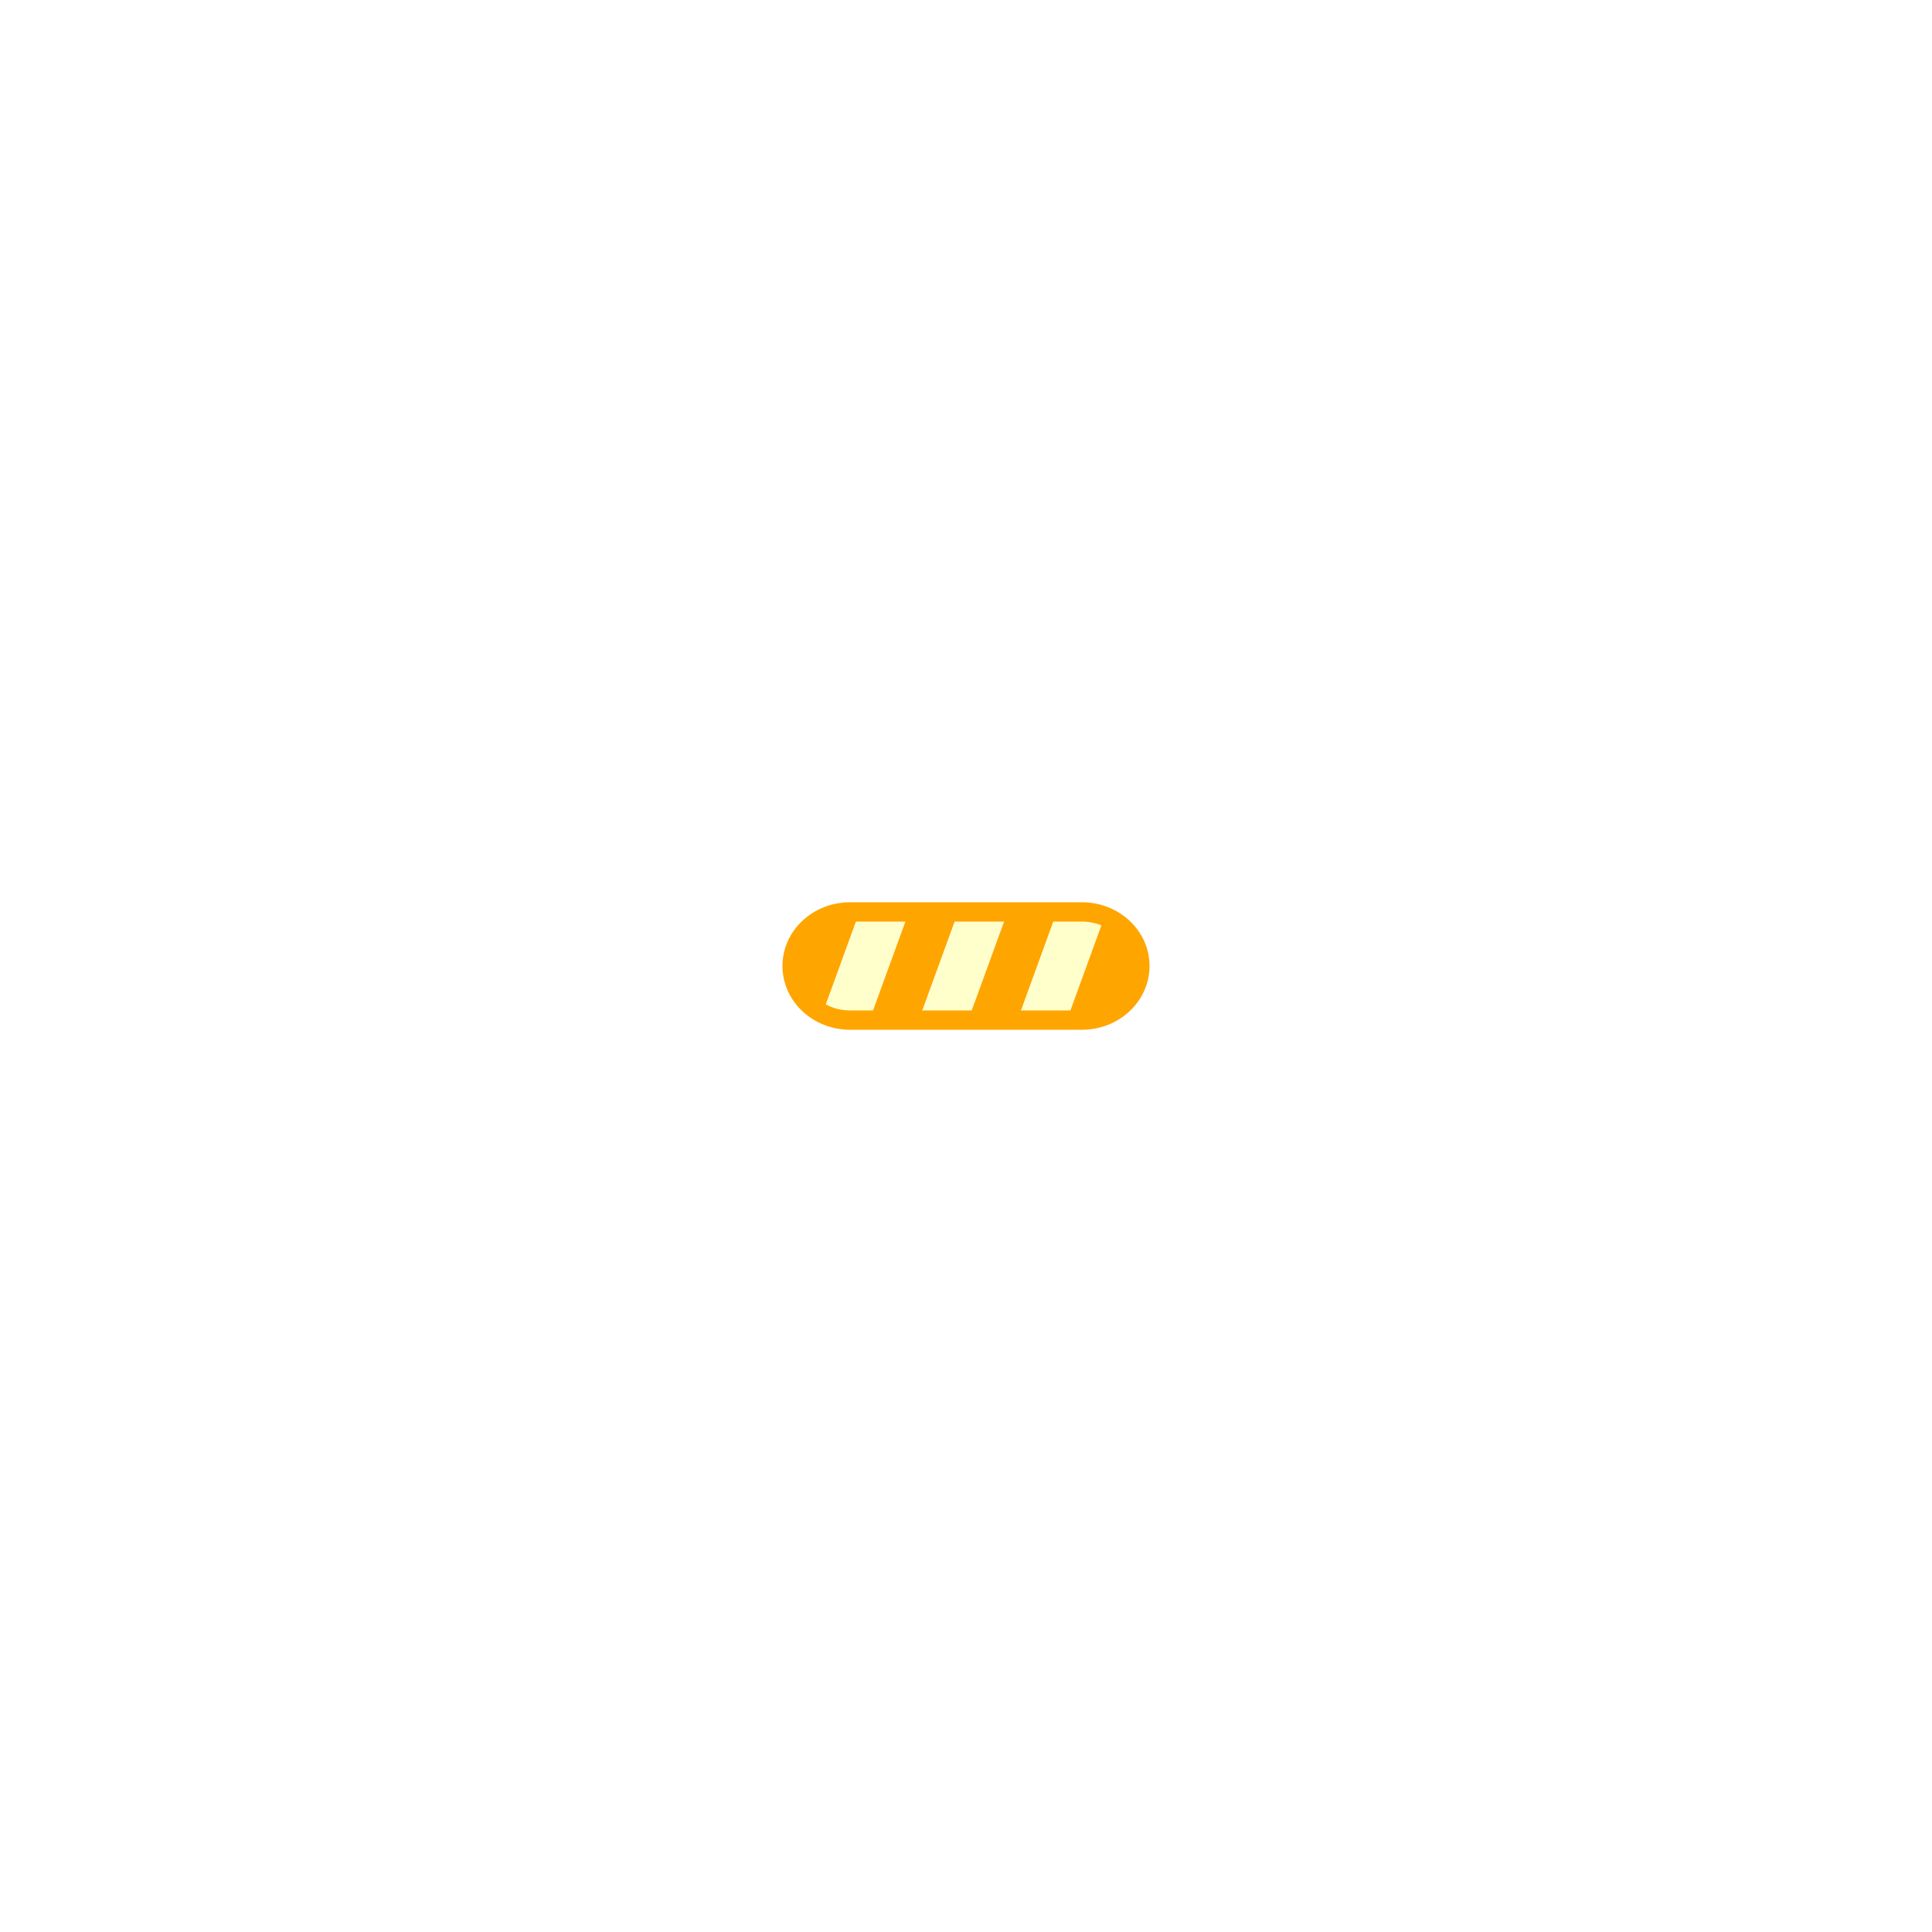
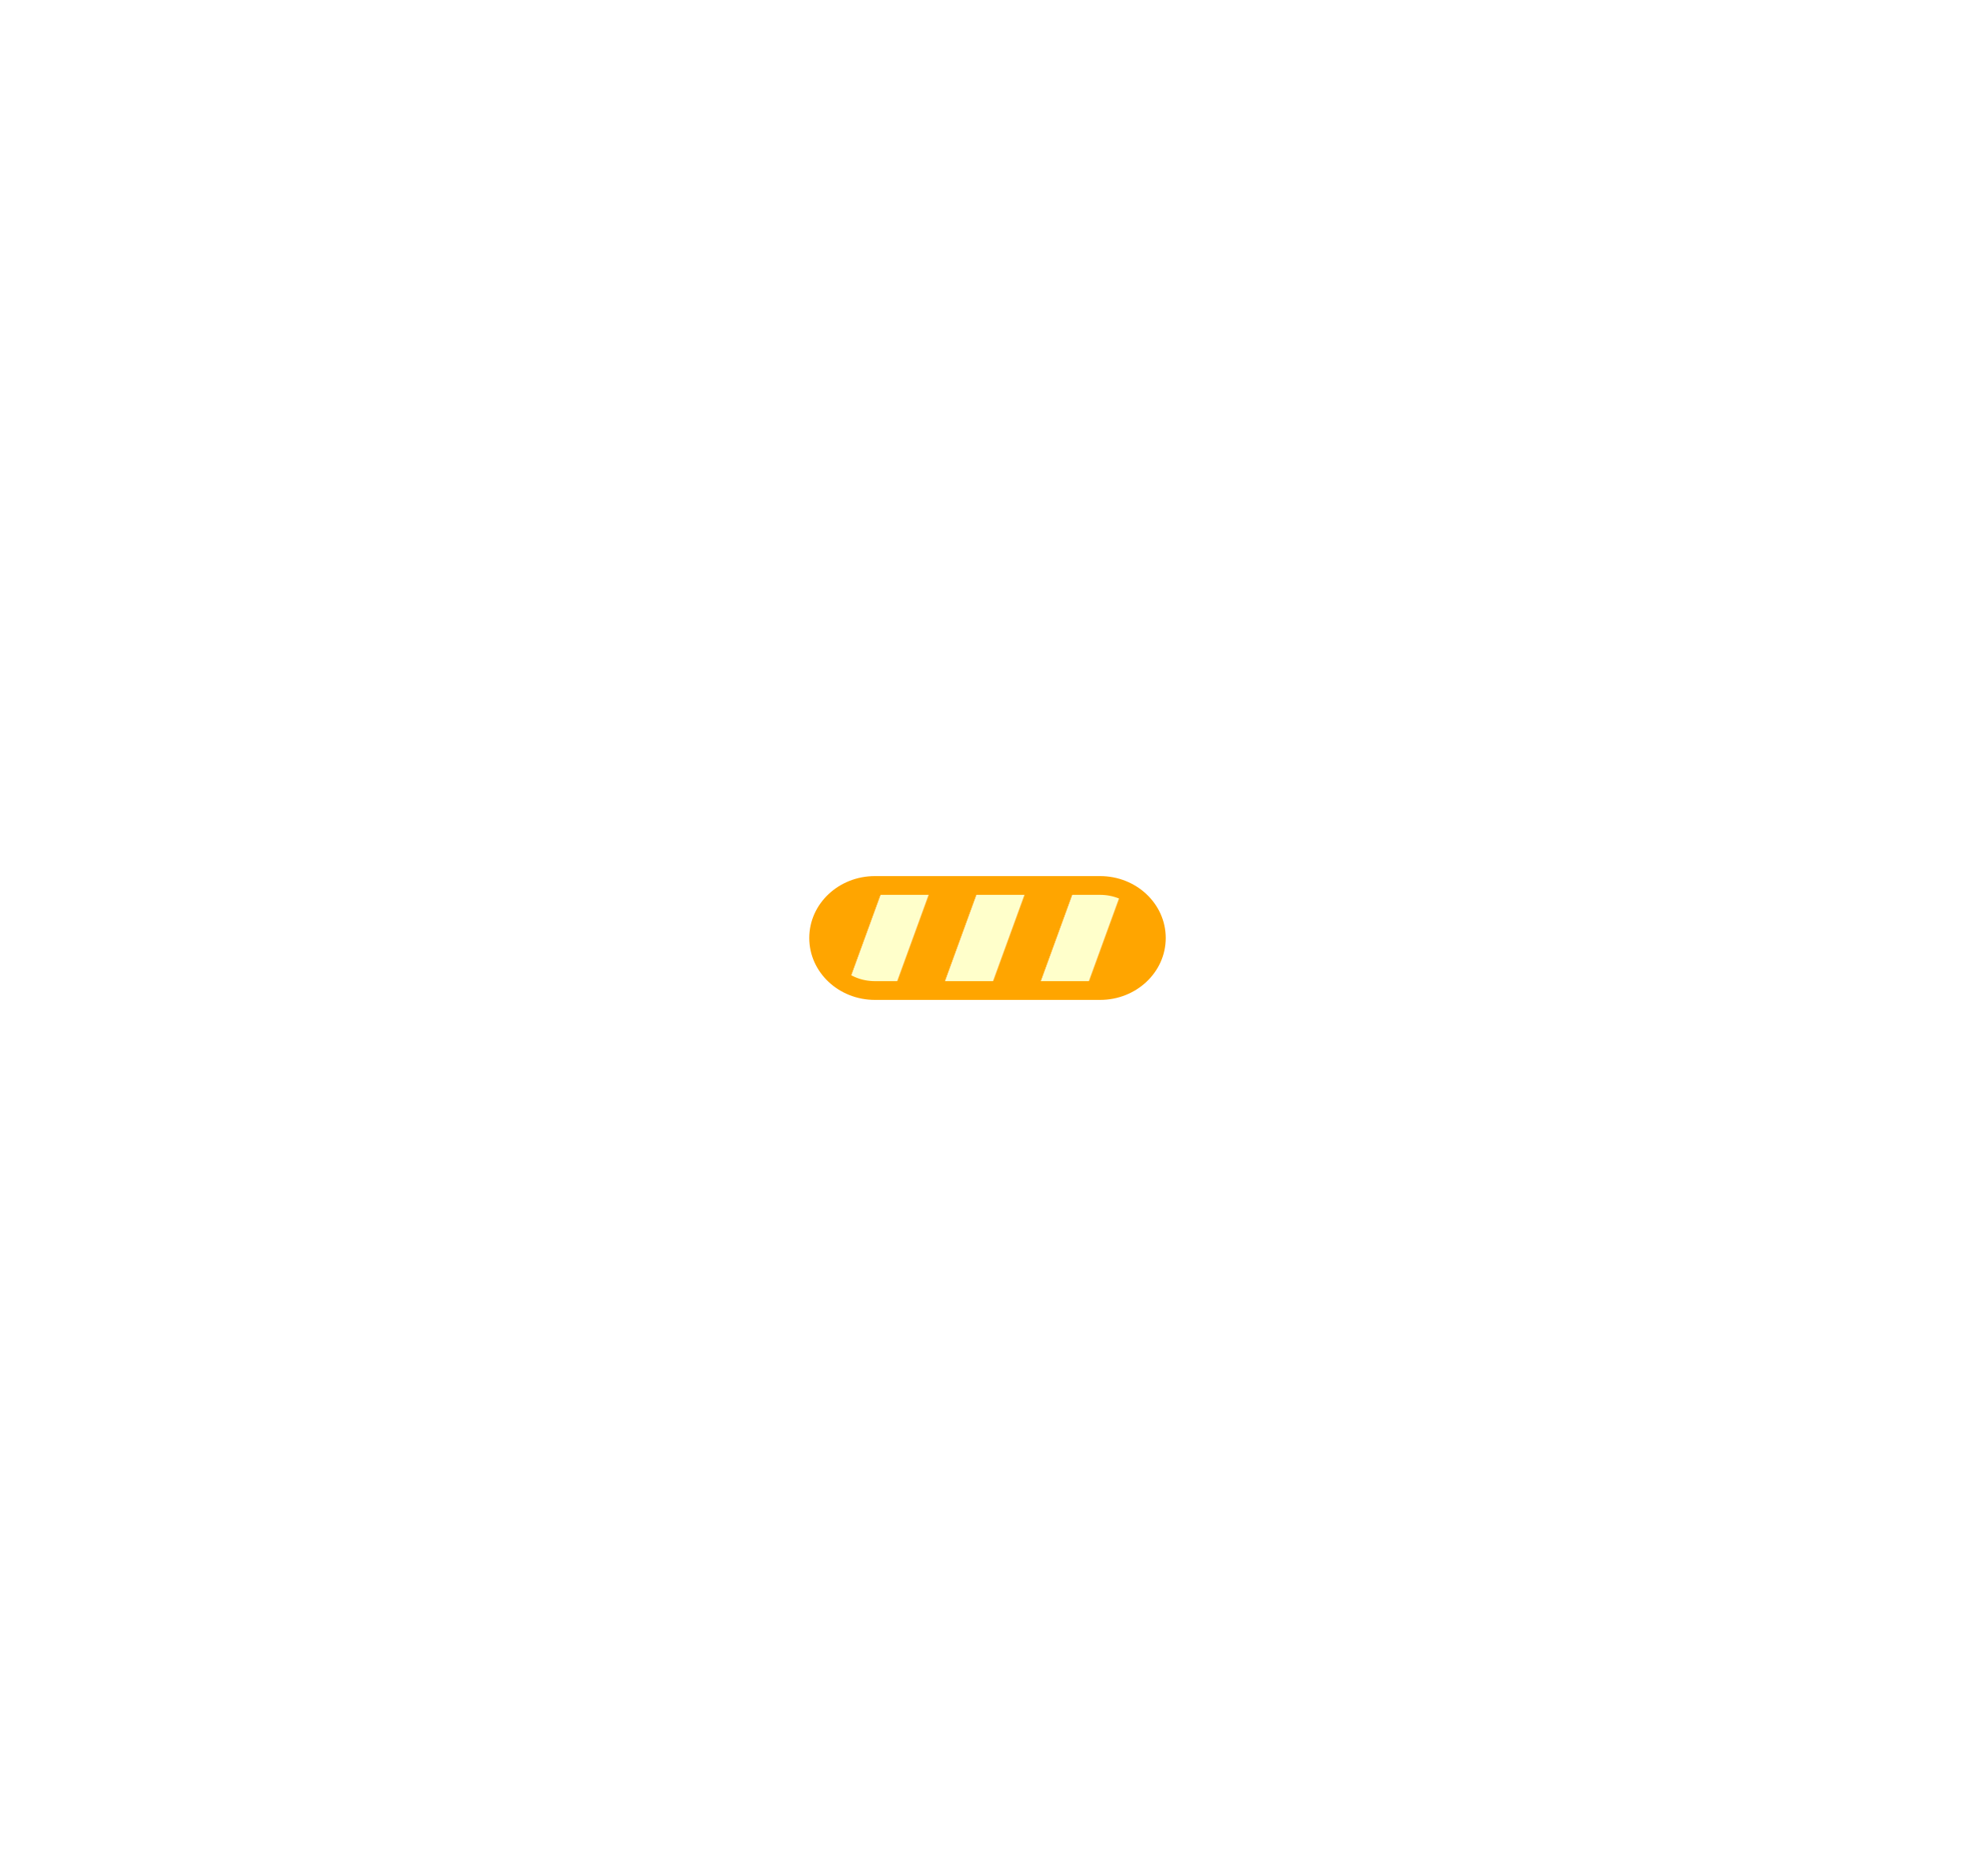
- <svg xmlns="http://www.w3.org/2000/svg" width="80" height="80" viewBox="-200 -200 500 500" preserveAspectRatio="xMidYMid" class="lds-stripe" style="background:#fefac7 0 0">
+ <svg xmlns="http://www.w3.org/2000/svg" width="400" height="380" viewBox="-200 -200 500 500" preserveAspectRatio="xMidYMid" class="lds-stripe" style="background:#fefac7 0 0">
  <defs>
    <pattern id="a" patternUnits="userSpaceOnUse" x="0" y="0" width="100" height="100">
      <g transform="translate(7.8)">
        <path fill="orange" d="M-20-10h10v120h-10z" transform="rotate(20 50 50) scale(1.2)" />
        <path fill="#ffffcb" d="M-10-10H0v120h-10z" transform="rotate(20 50 50) scale(1.2)" />
        <path fill="orange" d="M0-10h10v120H0z" transform="rotate(20 50 50) scale(1.2)" />
        <path fill="#ffffcb" d="M10-10h10v120H10z" transform="rotate(20 50 50) scale(1.2)" />
        <path fill="orange" d="M20-10h10v120H20z" transform="rotate(20 50 50) scale(1.2)" />
        <path fill="#ffffcb" d="M30-10h10v120H30z" transform="rotate(20 50 50) scale(1.2)" />
        <path fill="orange" d="M40-10h10v120H40z" transform="rotate(20 50 50) scale(1.2)" />
        <path fill="#ffffcb" d="M50-10h10v120H50z" transform="rotate(20 50 50) scale(1.2)" />
        <path fill="orange" d="M60-10h10v120H60z" transform="rotate(20 50 50) scale(1.2)" />
        <path fill="#ffffcb" d="M70-10h10v120H70z" transform="rotate(20 50 50) scale(1.2)" />
        <path fill="orange" d="M80-10h10v120H80z" transform="rotate(20 50 50) scale(1.2)" />
        <path fill="#ffffcb" d="M90-10h10v120H90z" transform="rotate(20 50 50) scale(1.2)" />
        <path fill="orange" d="M100-10h10v120h-10zM110-10h10v120h-10z" transform="rotate(20 50 50) scale(1.2)" />
        <animateTransform attributeName="transform" type="translate" values="0 0;26 0" keyTimes="0;1" repeatCount="indefinite" dur="1s" />
      </g>
    </pattern>
  </defs>
  <rect fill="url(#a)" rx="15" ry="15" x="5" y="36" stroke="orange" stroke-width="5" width="90" height="28" />
</svg>
